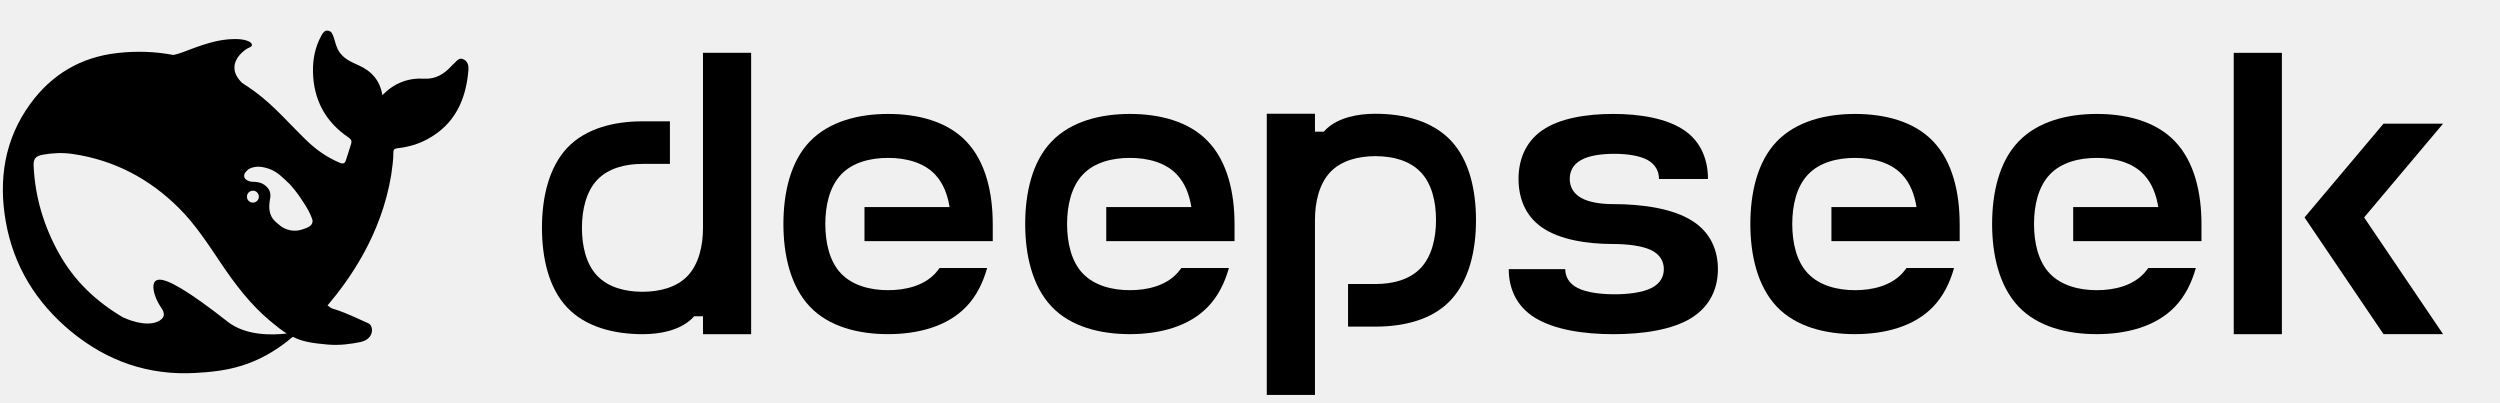
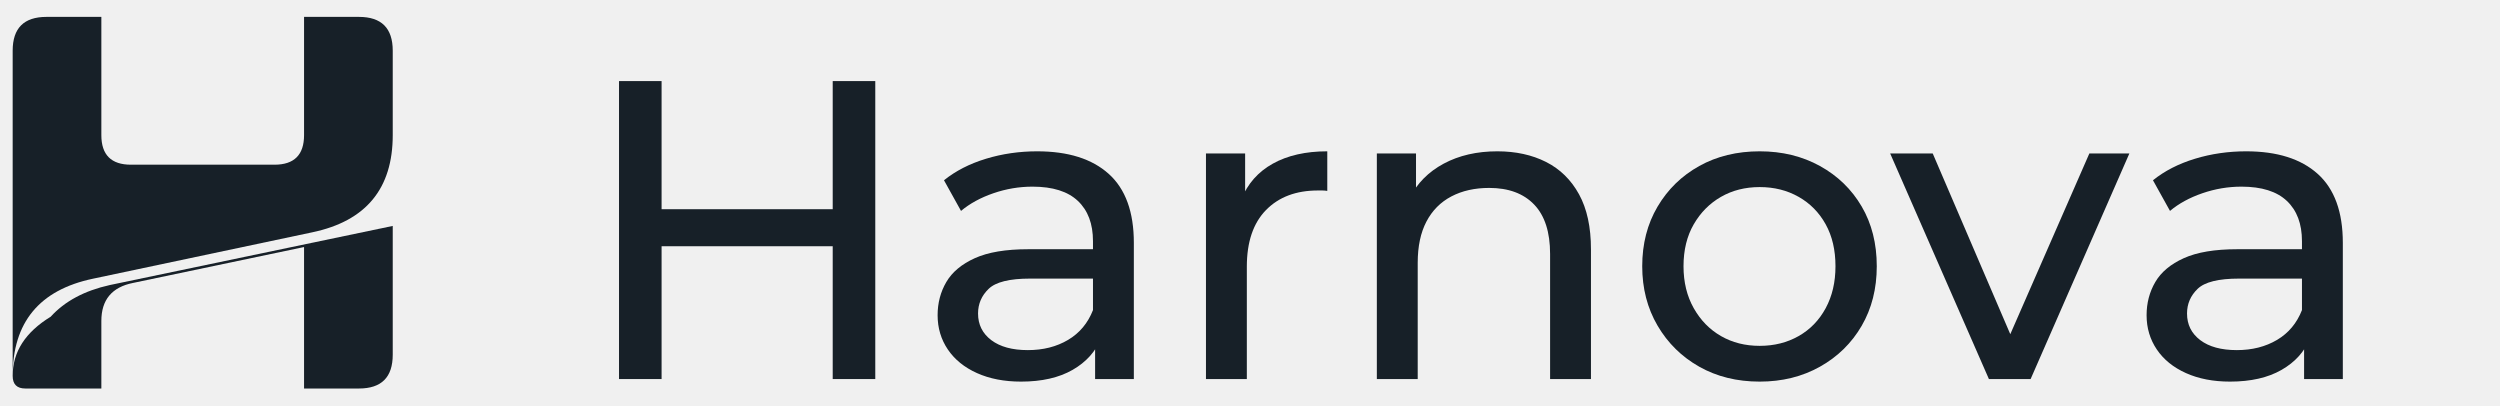
- <svg xmlns="http://www.w3.org/2000/svg" width="143" height="23" viewBox="0 0 143 23" fill="none">
-   <path d="M78.678 18.681H77.108V16.246H78.678C79.651 16.246 80.634 16.004 81.267 15.33C81.901 14.656 82.14 13.622 82.14 12.589C82.14 11.556 81.911 10.522 81.267 9.849C80.625 9.175 79.651 8.932 78.678 8.932C77.706 8.932 76.723 9.175 76.088 9.849C75.455 10.523 75.216 11.556 75.216 12.589V22.59H72.46V6.507H75.216V7.531H75.721C75.776 7.468 75.83 7.414 75.886 7.361C76.575 6.731 77.631 6.507 78.668 6.507C80.294 6.507 81.919 6.911 82.985 8.035C84.05 9.158 84.427 10.883 84.427 12.599C84.427 14.316 84.04 16.032 82.985 17.164C81.929 18.296 80.294 18.682 78.678 18.682V18.681Z" fill="currentColor" />
-   <path d="M36.749 6.94H38.319V9.375H36.749C35.775 9.375 34.793 9.618 34.159 10.291C33.526 10.965 33.287 11.999 33.287 13.032C33.287 14.065 33.517 15.099 34.159 15.773C34.802 16.446 35.775 16.689 36.749 16.689C37.722 16.689 38.705 16.446 39.339 15.773C39.972 15.099 40.211 14.065 40.211 13.032V3.022H42.965V19.115H40.211V18.091H39.706C39.65 18.153 39.596 18.208 39.54 18.261C38.851 18.89 37.795 19.115 36.758 19.115C35.132 19.115 33.507 18.711 32.442 17.588C31.377 16.465 31 14.739 31 13.023C31 11.307 31.386 9.591 32.442 8.459C33.507 7.336 35.132 6.94 36.749 6.94Z" fill="currentColor" />
-   <path d="M56.785 12.815V13.794H49.448V11.845H54.315C54.205 11.135 53.948 10.47 53.489 9.984C52.828 9.284 51.808 9.032 50.798 9.032C49.789 9.032 48.769 9.284 48.108 9.984C47.447 10.685 47.208 11.755 47.208 12.815C47.208 13.876 47.446 14.954 48.108 15.645C48.769 16.337 49.788 16.598 50.798 16.598C51.809 16.598 52.828 16.346 53.489 15.645C53.58 15.546 53.663 15.438 53.746 15.331H56.464C56.226 16.175 55.849 16.939 55.28 17.532C54.178 18.691 52.479 19.113 50.798 19.113C49.117 19.113 47.419 18.7 46.317 17.532C45.215 16.364 44.811 14.585 44.811 12.815C44.811 11.045 45.206 9.257 46.317 8.098C47.428 6.939 49.117 6.517 50.798 6.517C52.479 6.517 54.178 6.93 55.28 8.098C56.39 9.266 56.785 11.045 56.785 12.815V12.815Z" fill="currentColor" />
-   <path d="M70.615 12.815V13.794H63.278V11.845H68.145C68.034 11.135 67.778 10.47 67.318 9.984C66.657 9.284 65.638 9.032 64.628 9.032C63.618 9.032 62.598 9.284 61.937 9.984C61.276 10.685 61.037 11.755 61.037 12.815C61.037 13.876 61.276 14.954 61.937 15.645C62.598 16.337 63.618 16.598 64.628 16.598C65.638 16.598 66.657 16.346 67.318 15.645C67.41 15.546 67.493 15.438 67.575 15.331H70.294C70.055 16.175 69.678 16.939 69.109 17.532C68.007 18.691 66.308 19.113 64.628 19.113C62.948 19.113 61.248 18.7 60.147 17.532C59.045 16.364 58.641 14.585 58.641 12.815C58.641 11.045 59.036 9.257 60.147 8.098C61.258 6.939 62.947 6.517 64.628 6.517C66.309 6.517 68.007 6.93 69.109 8.098C70.22 9.266 70.615 11.045 70.615 12.815V12.815Z" fill="currentColor" />
-   <path d="M92.278 19.115C93.959 19.115 95.657 18.872 96.759 18.18C97.861 17.489 98.265 16.437 98.265 15.395C98.265 14.353 97.87 13.292 96.759 12.609C95.657 11.927 93.958 11.675 92.278 11.675C91.561 11.675 90.9 11.576 90.432 11.315C89.964 11.045 89.789 10.641 89.789 10.237C89.789 9.832 89.955 9.419 90.432 9.158C90.9 8.889 91.626 8.799 92.342 8.799C93.058 8.799 93.783 8.898 94.253 9.158C94.721 9.428 94.895 9.832 94.895 10.237H97.696C97.696 9.194 97.338 8.134 96.338 7.451C95.337 6.769 93.803 6.517 92.279 6.517C90.754 6.517 89.221 6.759 88.22 7.451C87.219 8.143 86.86 9.194 86.86 10.237C86.86 11.28 87.218 12.339 88.22 13.022C89.221 13.705 90.754 13.957 92.279 13.957C93.068 13.957 93.941 14.056 94.464 14.316C94.988 14.577 95.171 14.99 95.171 15.395C95.171 15.799 94.988 16.212 94.464 16.473C93.941 16.734 93.142 16.833 92.352 16.833C91.563 16.833 90.754 16.734 90.24 16.473C89.726 16.213 89.532 15.799 89.532 15.395H86.3C86.3 16.438 86.694 17.497 87.806 18.18C88.917 18.863 90.598 19.115 92.279 19.115H92.278Z" fill="currentColor" />
-   <path d="M112.094 12.815V13.794H104.757V11.845H109.624C109.514 11.135 109.257 10.47 108.798 9.984C108.136 9.284 107.117 9.032 106.106 9.032C105.095 9.032 104.077 9.284 103.416 9.984C102.755 10.685 102.517 11.755 102.517 12.815C102.517 13.876 102.755 14.954 103.416 15.645C104.077 16.337 105.097 16.598 106.106 16.598C107.116 16.598 108.136 16.346 108.798 15.645C108.889 15.546 108.972 15.438 109.054 15.331H111.772C111.533 16.175 111.157 16.939 110.588 17.532C109.486 18.691 107.787 19.113 106.106 19.113C104.425 19.113 102.727 18.7 101.625 17.532C100.524 16.364 100.12 14.585 100.12 12.815C100.12 11.045 100.515 9.257 101.625 8.098C102.737 6.939 104.427 6.517 106.106 6.517C107.786 6.517 109.486 6.93 110.588 8.098C111.699 9.266 112.093 11.045 112.093 12.815L112.094 12.815Z" fill="currentColor" />
-   <path d="M125.924 12.815V13.794H118.586V11.845H123.453C123.344 11.135 123.086 10.47 122.627 9.984C121.966 9.284 120.947 9.032 119.936 9.032C118.926 9.032 117.907 9.284 117.246 9.984C116.585 10.685 116.346 11.755 116.346 12.815C116.346 13.876 116.585 14.954 117.246 15.645C117.907 16.337 118.927 16.598 119.936 16.598C120.946 16.598 121.966 16.346 122.627 15.645C122.719 15.546 122.801 15.438 122.884 15.331H125.602C125.363 16.175 124.987 16.939 124.418 17.532C123.316 18.691 121.617 19.113 119.936 19.113C118.256 19.113 116.558 18.7 115.456 17.532C114.354 16.364 113.949 14.585 113.949 12.815C113.949 11.045 114.344 9.257 115.456 8.098C116.566 6.939 118.256 6.517 119.936 6.517C121.617 6.517 123.315 6.93 124.418 8.098C125.529 9.266 125.924 11.045 125.924 12.815V12.815Z" fill="currentColor" />
-   <path d="M130.524 3.022H127.77V19.115H130.524V3.022Z" fill="currentColor" />
-   <path d="M135.227 12.437L139.744 19.114H136.337L131.819 12.437L136.337 7.073H139.744L135.227 12.437Z" fill="currentColor" />
-   <g clip-path="url(#dsh-wordmark-clip)">
-     <path d="M26.517 3.395C26.235 3.257 26.114 3.52 25.949 3.653C25.892 3.697 25.845 3.753 25.797 3.805C25.385 4.245 24.903 4.534 24.274 4.5C23.354 4.448 22.568 4.737 21.873 5.441C21.726 4.573 21.235 4.055 20.489 3.723C20.099 3.551 19.703 3.377 19.43 3.002C19.239 2.735 19.186 2.437 19.091 2.143C19.03 1.966 18.97 1.785 18.766 1.754C18.544 1.72 18.457 1.905 18.37 2.061C18.023 2.695 17.889 3.395 17.902 4.103C17.932 5.697 18.605 6.966 19.942 7.868C20.094 7.972 20.133 8.075 20.085 8.227C19.994 8.538 19.886 8.84 19.79 9.151C19.729 9.349 19.638 9.393 19.426 9.306C18.692 8.999 18.058 8.546 17.498 7.998C16.548 7.078 15.688 6.063 14.616 5.269C14.364 5.083 14.113 4.91 13.852 4.746C12.758 3.684 13.995 2.812 14.282 2.708C14.581 2.6 14.386 2.229 13.418 2.233C12.45 2.237 11.565 2.562 10.436 2.993C10.271 3.058 10.097 3.105 9.92 3.145C8.895 2.95 7.832 2.907 6.721 3.032C4.629 3.265 2.958 4.254 1.73 5.943C0.254 7.972 -0.093 10.278 0.332 12.682C0.778 15.217 2.072 17.315 4.06 18.956C6.122 20.657 8.496 21.491 11.205 21.331C12.85 21.236 14.681 21.015 16.747 19.267C17.268 19.526 17.815 19.63 18.722 19.707C19.421 19.772 20.093 19.673 20.614 19.565C21.43 19.392 21.374 18.637 21.079 18.498C18.687 17.384 19.212 17.837 18.735 17.471C19.95 16.033 21.806 13.478 22.379 9.998C22.435 9.614 22.507 9.073 22.499 8.762C22.494 8.572 22.538 8.499 22.755 8.477C23.354 8.408 23.935 8.244 24.469 7.95C26.019 7.104 26.644 5.713 26.791 4.047C26.813 3.792 26.787 3.529 26.517 3.395ZM13.014 18.395C10.696 16.572 9.572 15.973 9.108 15.998C8.674 16.024 8.752 16.521 8.848 16.845C8.948 17.165 9.078 17.385 9.26 17.666C9.386 17.851 9.473 18.127 9.134 18.335C8.388 18.797 7.09 18.18 7.029 18.149C5.518 17.259 4.256 16.085 3.365 14.479C2.506 12.934 2.007 11.275 1.924 9.505C1.903 9.078 2.029 8.927 2.454 8.849C3.014 8.746 3.591 8.724 4.151 8.806C6.517 9.152 8.53 10.209 10.219 11.885C11.182 12.839 11.911 13.979 12.662 15.093C13.461 16.276 14.32 17.403 15.414 18.327C15.801 18.651 16.109 18.897 16.404 19.078C15.514 19.178 14.03 19.199 13.014 18.396V18.395ZM14.125 11.249C14.125 11.059 14.277 10.908 14.468 10.908C14.511 10.908 14.55 10.916 14.585 10.929C14.633 10.946 14.677 10.972 14.711 11.011C14.772 11.072 14.807 11.158 14.807 11.249C14.807 11.439 14.655 11.59 14.464 11.59C14.273 11.59 14.125 11.439 14.125 11.249ZM17.576 13.019C17.355 13.11 17.133 13.187 16.92 13.196C16.59 13.213 16.23 13.079 16.035 12.915C15.731 12.661 15.514 12.518 15.423 12.073C15.384 11.884 15.406 11.59 15.44 11.421C15.518 11.059 15.432 10.826 15.176 10.614C14.968 10.441 14.703 10.394 14.412 10.394C14.303 10.394 14.203 10.346 14.129 10.308C14.008 10.247 13.908 10.096 14.003 9.91C14.034 9.85 14.181 9.703 14.216 9.677C14.611 9.453 15.066 9.526 15.488 9.695C15.878 9.854 16.174 10.148 16.599 10.562C17.033 11.063 17.111 11.201 17.358 11.577C17.554 11.871 17.732 12.173 17.854 12.518C17.927 12.734 17.832 12.911 17.576 13.019Z" fill="currentColor" />
+ <svg xmlns="http://www.w3.org/2000/svg" viewBox="0 0 148 24" fill="#172028">
+   <g transform="translate(-4 -4) scale(.125)">
+     <path d="M38 56Q38 40 54 40H80V96Q80 110 94 110H162Q176 110 176 96V40H202Q218 40 218 56V96Q218 134 180 142L76 164Q38 172 38 210V56Z" />
+     <path d="M38 210Q38 216 44 216H80V184Q80 169 95 166L176 149V216H202Q218 216 218 200V139L84 167Q66 171 56 182Q38 193 38 210Z" />
  </g>
-   <defs>
-     <clipPath id="dsh-wordmark-clip">
-       <rect width="26.634" height="19.6" fill="white" transform="translate(0.163086 1.75)" />
-     </clipPath>
-   </defs>
+   <g transform="translate(34 3)">
+     <g transform="scale(.36) translate(-212 -64)">
+       <path d="M254.49 118.0V69.0H261.49V118.0ZM219.35 118.0V69.0H226.35V118.0ZM225.65 96.16V90.07H255.12V96.16Z" />
+       <path d="M297.64 118.0V110.16L297.29 108.69V95.32Q297.29 91.05 294.805 88.705Q292.32 86.36 287.35 86.36Q284.06 86.36 280.91 87.445Q277.76 88.53 275.59 90.35L272.79 85.31Q275.66 83.0 279.685 81.775Q283.71 80.55 288.12 80.55Q295.75 80.55 299.88 84.26Q304.01 87.97 304.01 95.6V118.0ZM285.46 118.42Q281.33 118.42 278.215 117.02Q275.1 115.62 273.42 113.135Q271.74 110.65 271.74 107.5Q271.74 104.49 273.175 102.04Q274.61 99.59 277.865 98.12Q281.12 96.65 286.65 96.65H298.41V101.48H286.93Q281.89 101.48 280.14 103.16Q278.39 104.84 278.39 107.22Q278.39 109.95 280.56 111.595Q282.73 113.24 286.58 113.24Q290.36 113.24 293.195 111.56Q296.03 109.88 297.29 106.66L298.62 111.28Q297.29 114.57 293.93 116.495Q290.57 118.42 285.46 118.42Z" />
+       <path d="M315.87 118.0V80.9H322.31V90.98L321.68 88.46Q323.22 84.61 326.86 82.58Q330.5 80.55 335.82 80.55V87.06Q335.4 86.99 335.015 86.99Q334.63 86.99 334.28 86.99Q328.89 86.99 325.74 90.21Q322.59 93.43 322.59 99.52V118.0Z" />
+       <path d="M343.97 118.0V80.9H350.41V90.91L349.36 88.25Q351.18 84.61 354.96 82.58Q358.74 80.55 363.78 80.55Q368.33 80.55 371.795 82.3Q375.26 84.05 377.22 87.62Q379.18 91.19 379.18 96.65V118.0H372.46V97.42Q372.46 92.03 369.835 89.3Q367.21 86.57 362.45 86.57Q358.88 86.57 356.22 87.97Q353.56 89.37 352.125 92.1Q350.69 94.83 350.69 98.89V118.0Z" />
+       <path d="M406.93 118.42Q401.33 118.42 396.99 115.97Q392.65 113.52 390.13 109.215Q387.61 104.91 387.61 99.45Q387.61 93.92 390.13 89.65Q392.65 85.38 396.99 82.965Q401.33 80.55 406.93 80.55Q412.46 80.55 416.835 82.965Q421.21 85.38 423.695 89.615Q426.18 93.85 426.18 99.45Q426.18 104.98 423.695 109.25Q421.21 113.52 416.835 115.97Q412.46 118.42 406.93 118.42ZM406.93 112.54Q410.5 112.54 413.335 110.93Q416.17 109.32 417.78 106.345Q419.39 103.37 419.39 99.45Q419.39 95.46 417.78 92.555Q416.17 89.65 413.335 88.04Q410.5 86.43 406.93 86.43Q403.36 86.43 400.56 88.04Q397.76 89.65 396.08 92.555Q394.4 95.46 394.4 99.45Q394.4 103.37 396.08 106.345Q397.76 109.32 400.56 110.93Q403.36 112.54 406.93 112.54Z" />
+       <path d="M444.62 118.0 428.38 80.9H435.38L449.8 114.5H446.44L461.14 80.9H467.72L451.48 118.0Z" />
+       <path d="M496.45 118.0V110.16L496.1 108.69V95.32Q496.1 91.05 493.615 88.705Q491.13 86.36 486.16 86.36Q482.87 86.36 479.72 87.445Q476.57 88.53 474.4 90.35L471.6 85.31Q474.47 83.0 478.495 81.775Q482.52 80.55 486.93 80.55Q494.56 80.55 498.69 84.26Q502.82 87.97 502.82 95.6V118.0ZM484.27 118.42Q480.14 118.42 477.025 117.02Q473.91 115.62 472.23 113.135Q470.55 110.65 470.55 107.5Q470.55 104.49 471.985 102.04Q473.42 99.59 476.675 98.12Q479.93 96.65 485.46 96.65H497.22V101.48H485.74Q480.7 101.48 478.95 103.16Q477.2 104.84 477.2 107.22Q477.2 109.95 479.37 111.595Q481.54 113.24 485.39 113.24Q489.17 113.24 492.005 111.56Q494.84 109.88 496.1 106.66L497.43 111.28Q496.1 114.57 492.74 116.495Q489.38 118.42 484.27 118.42Z" />
+     </g>
+   </g>
</svg>
